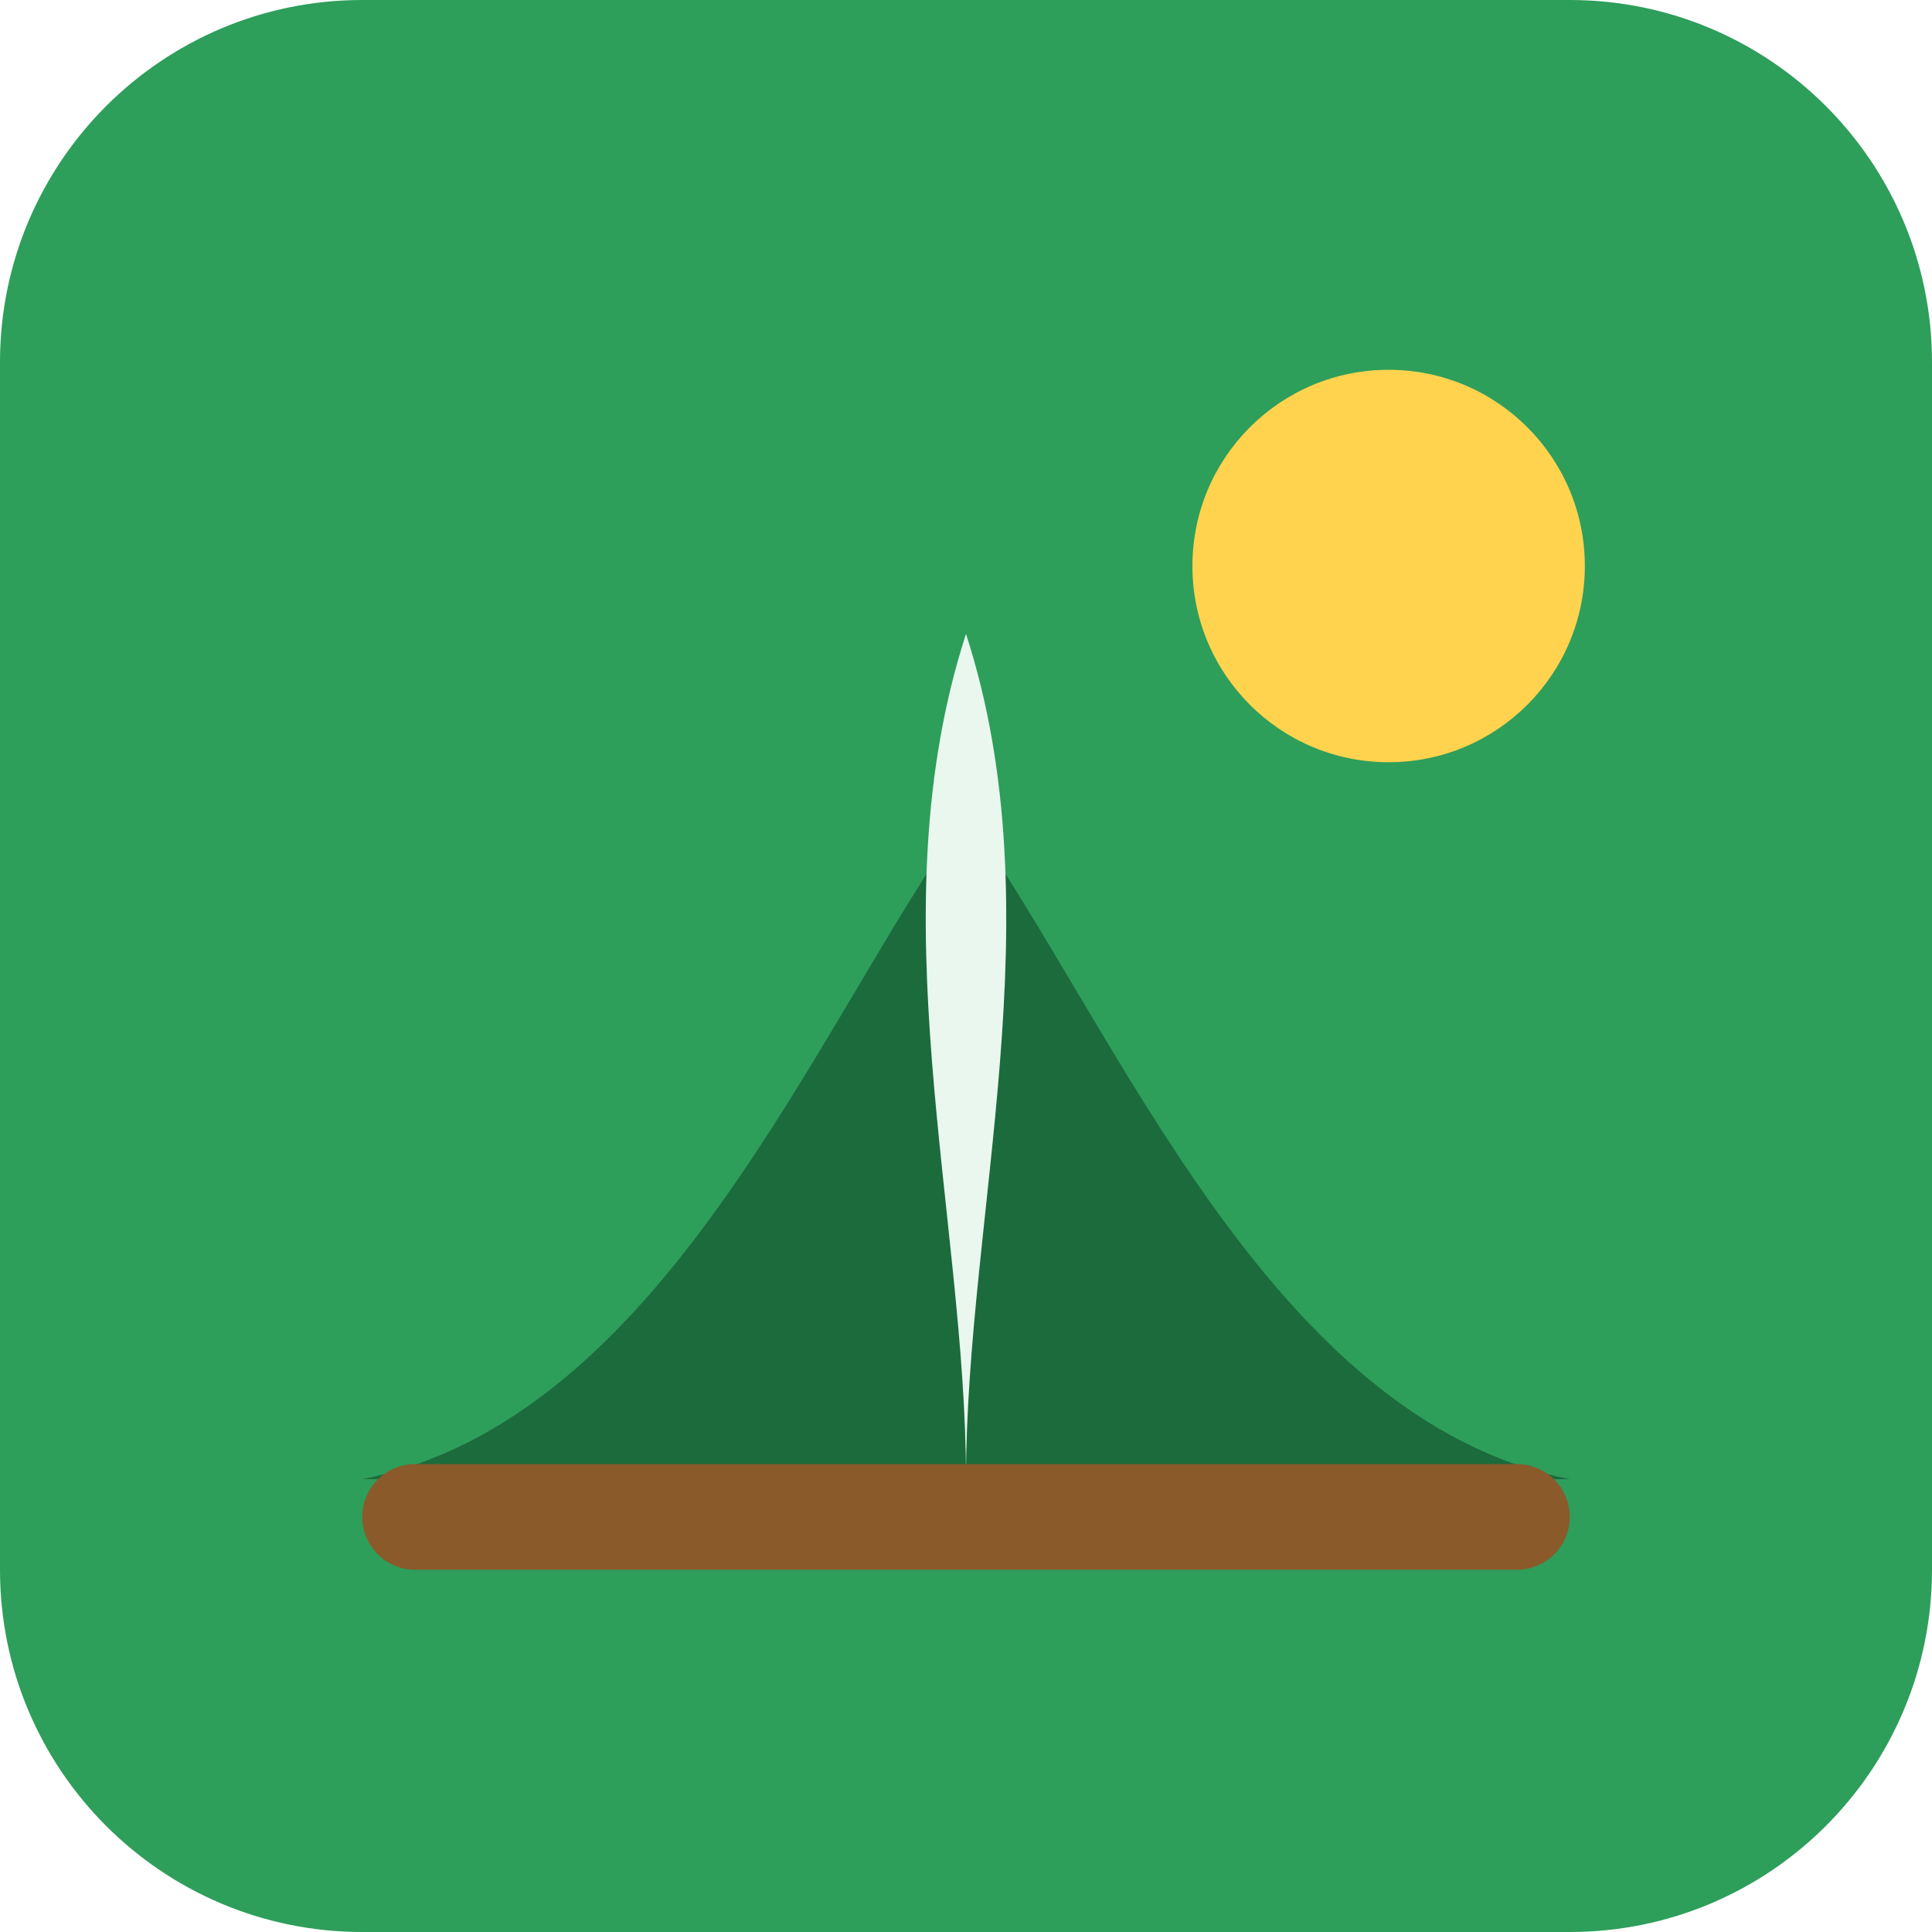
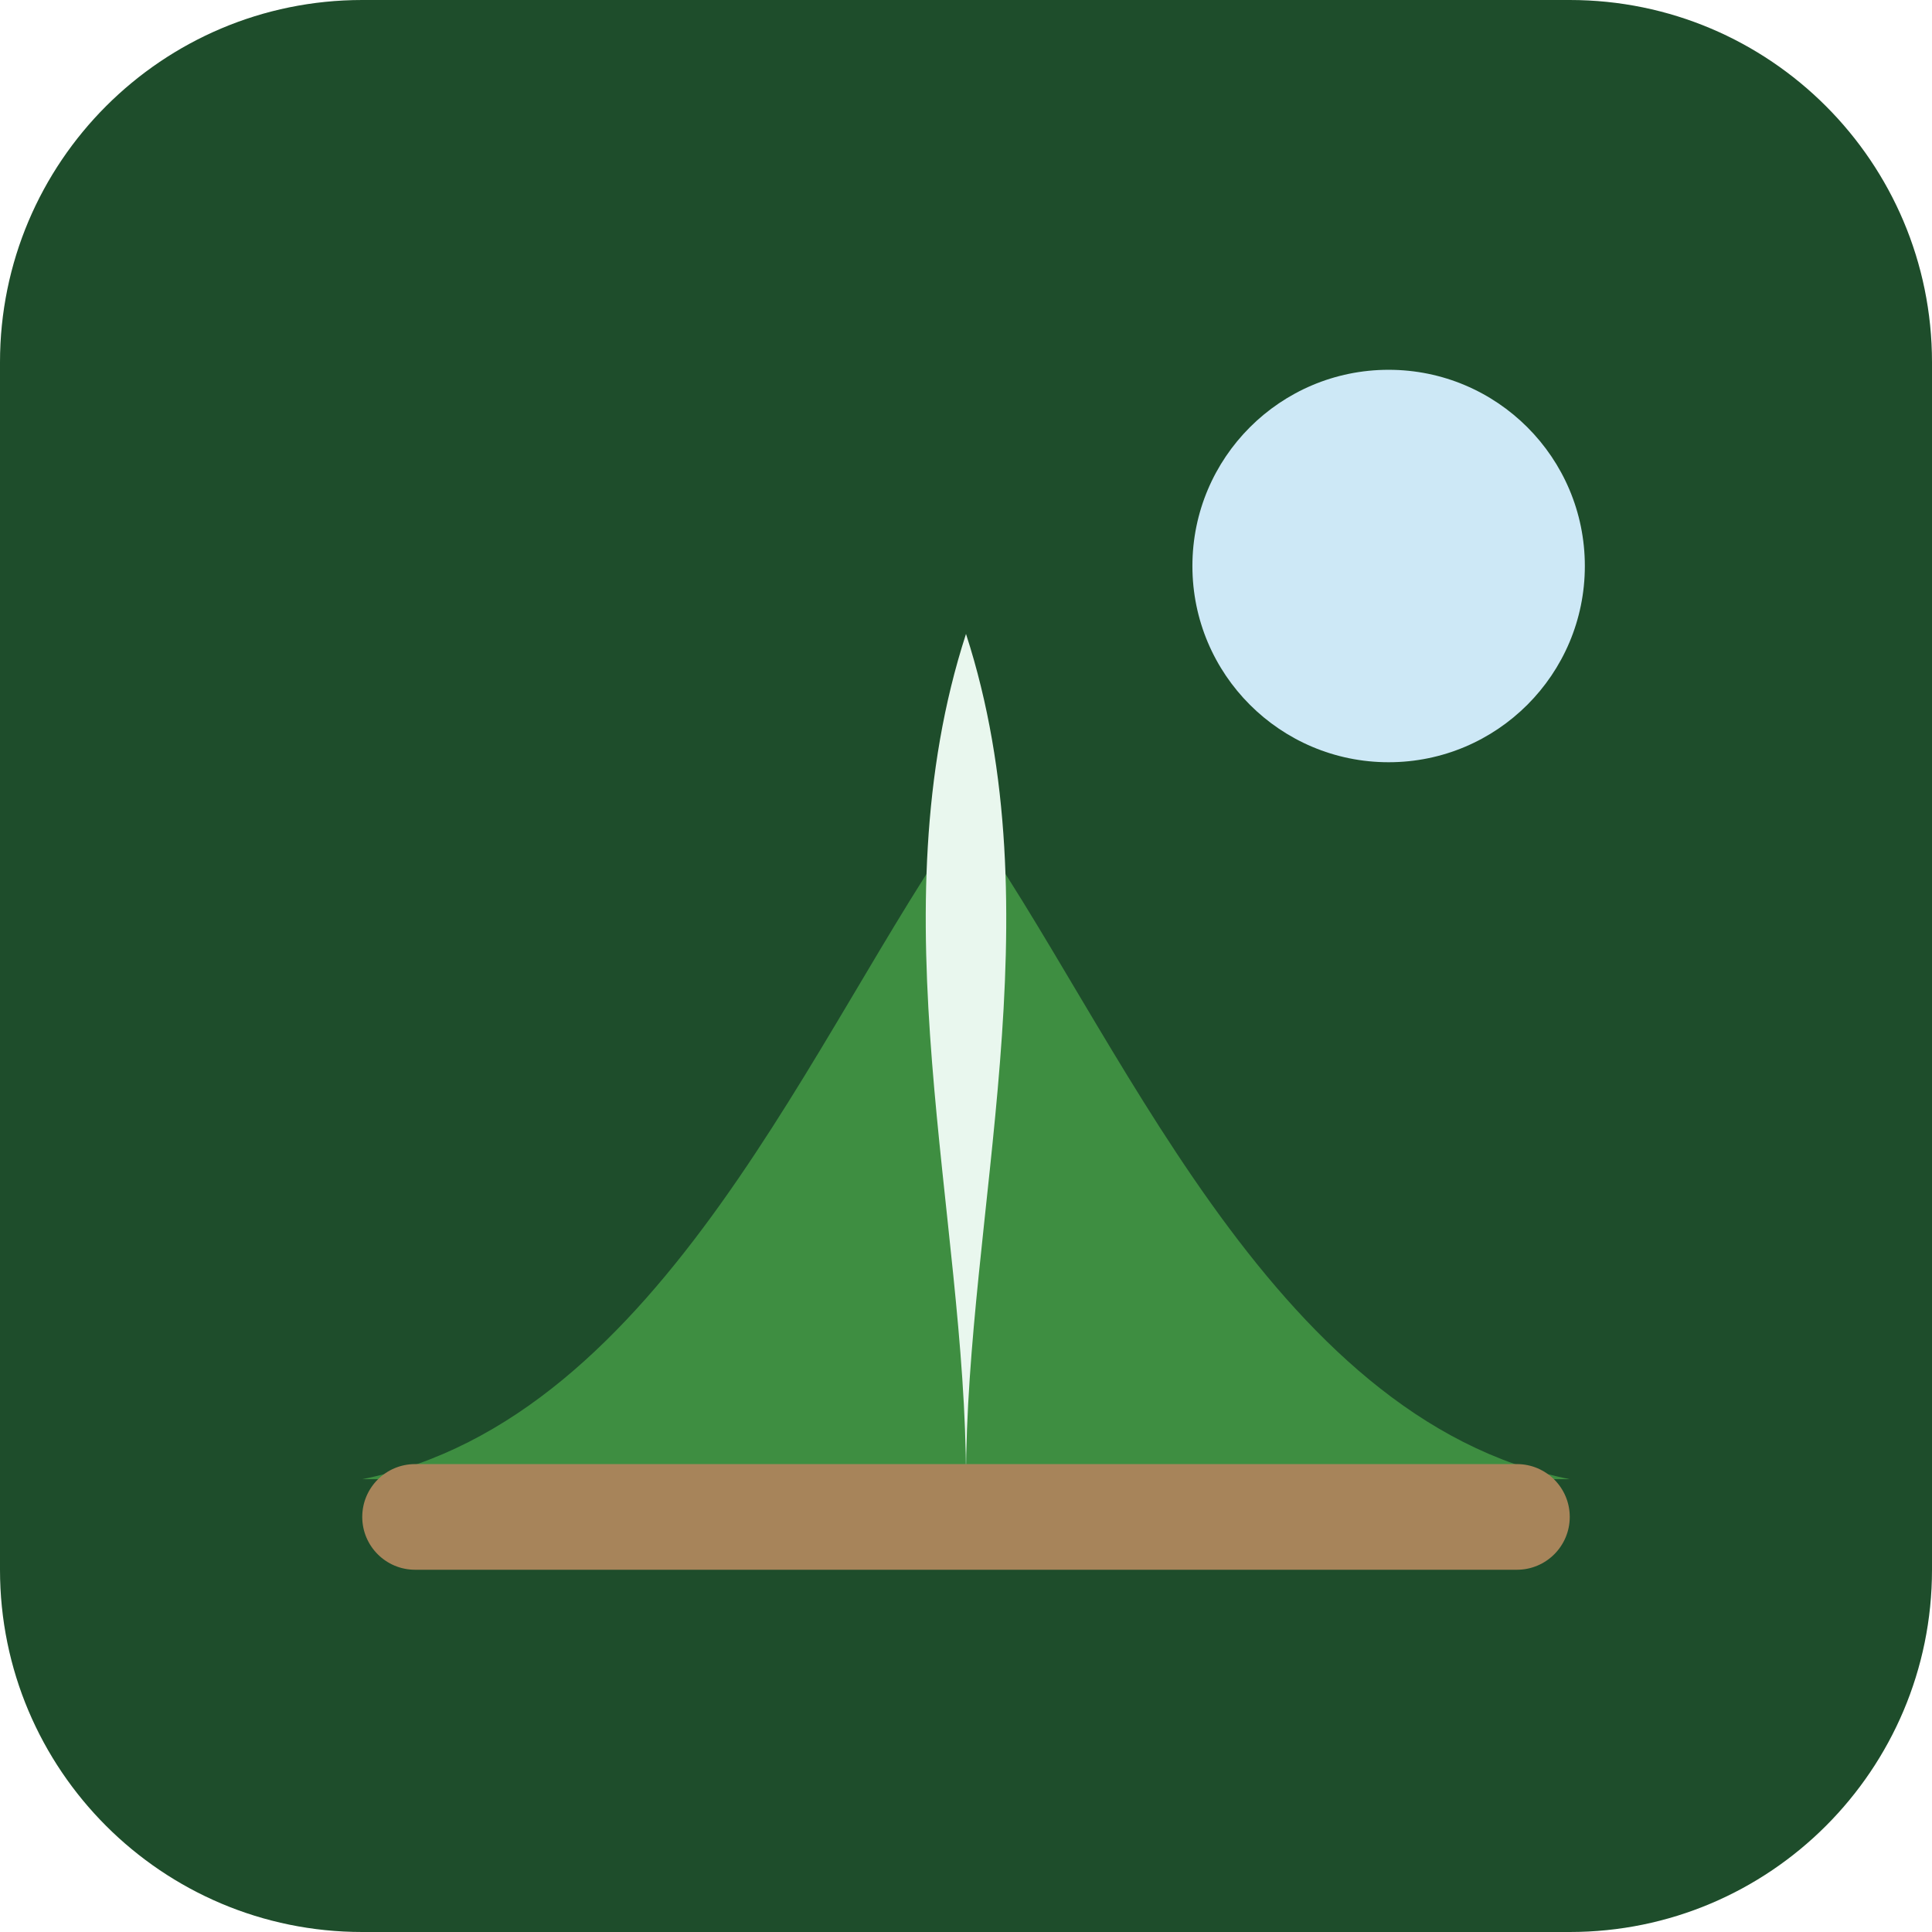
<svg xmlns="http://www.w3.org/2000/svg" viewBox="0 0 512 512" width="512" height="512">
-   <rect width="512" height="512" rx="96" fill="#2e9e5b" />
-   <circle cx="368" cy="150" r="52" fill="#ffd34e" />
-   <path d="M96 392c80-16 120-120 160-176 40 56 80 160 160 176z" fill="#1c6b3c" />
+   <rect width="512" height="512" rx="96" fill="#1e4d2b" />
+   <circle cx="368" cy="150" r="52" fill="#cde8f6" />
+   <path d="M96 392c80-16 120-120 160-176 40 56 80 160 160 176z" fill="#3e8e41" />
  <path d="M256 392c0-70 24-150 0-224-24 74 0 154 0 224z" fill="#e9f7ee" />
-   <rect x="96" y="388" width="320" height="28" rx="14" fill="#8a5a2b" />
+   <rect x="96" y="388" width="320" height="28" rx="14" fill="#a7845a" />
</svg>
